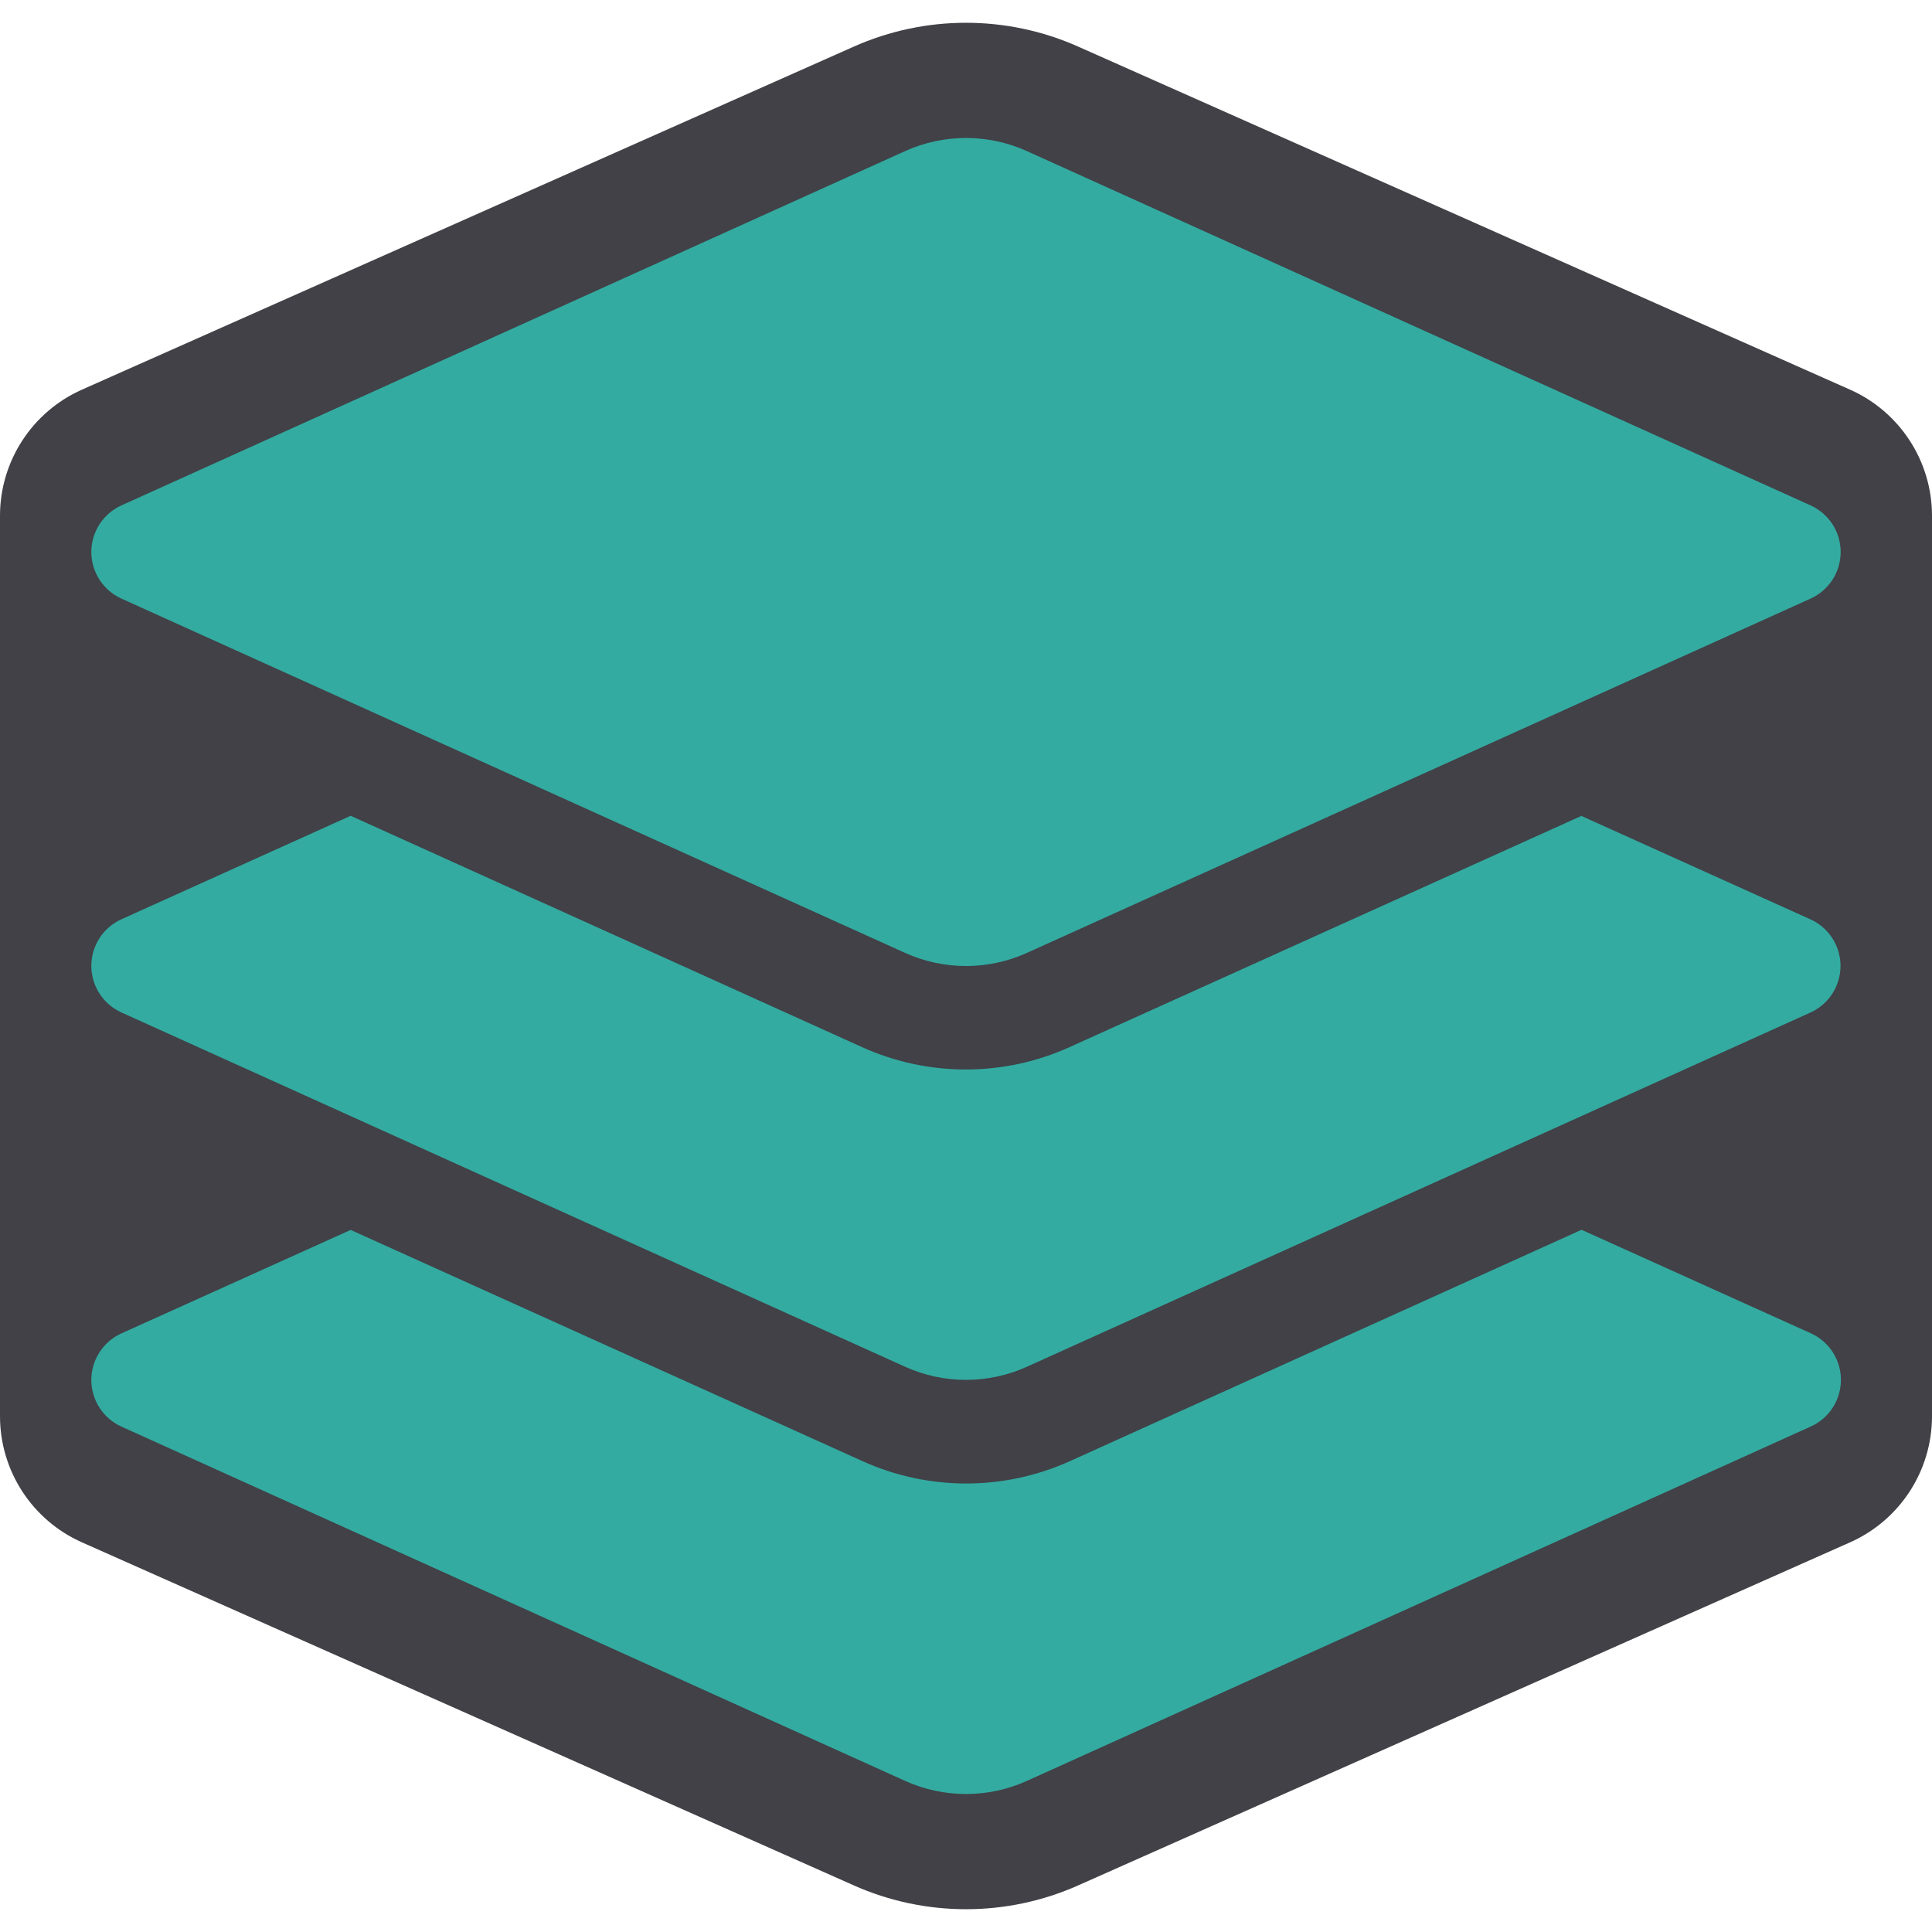
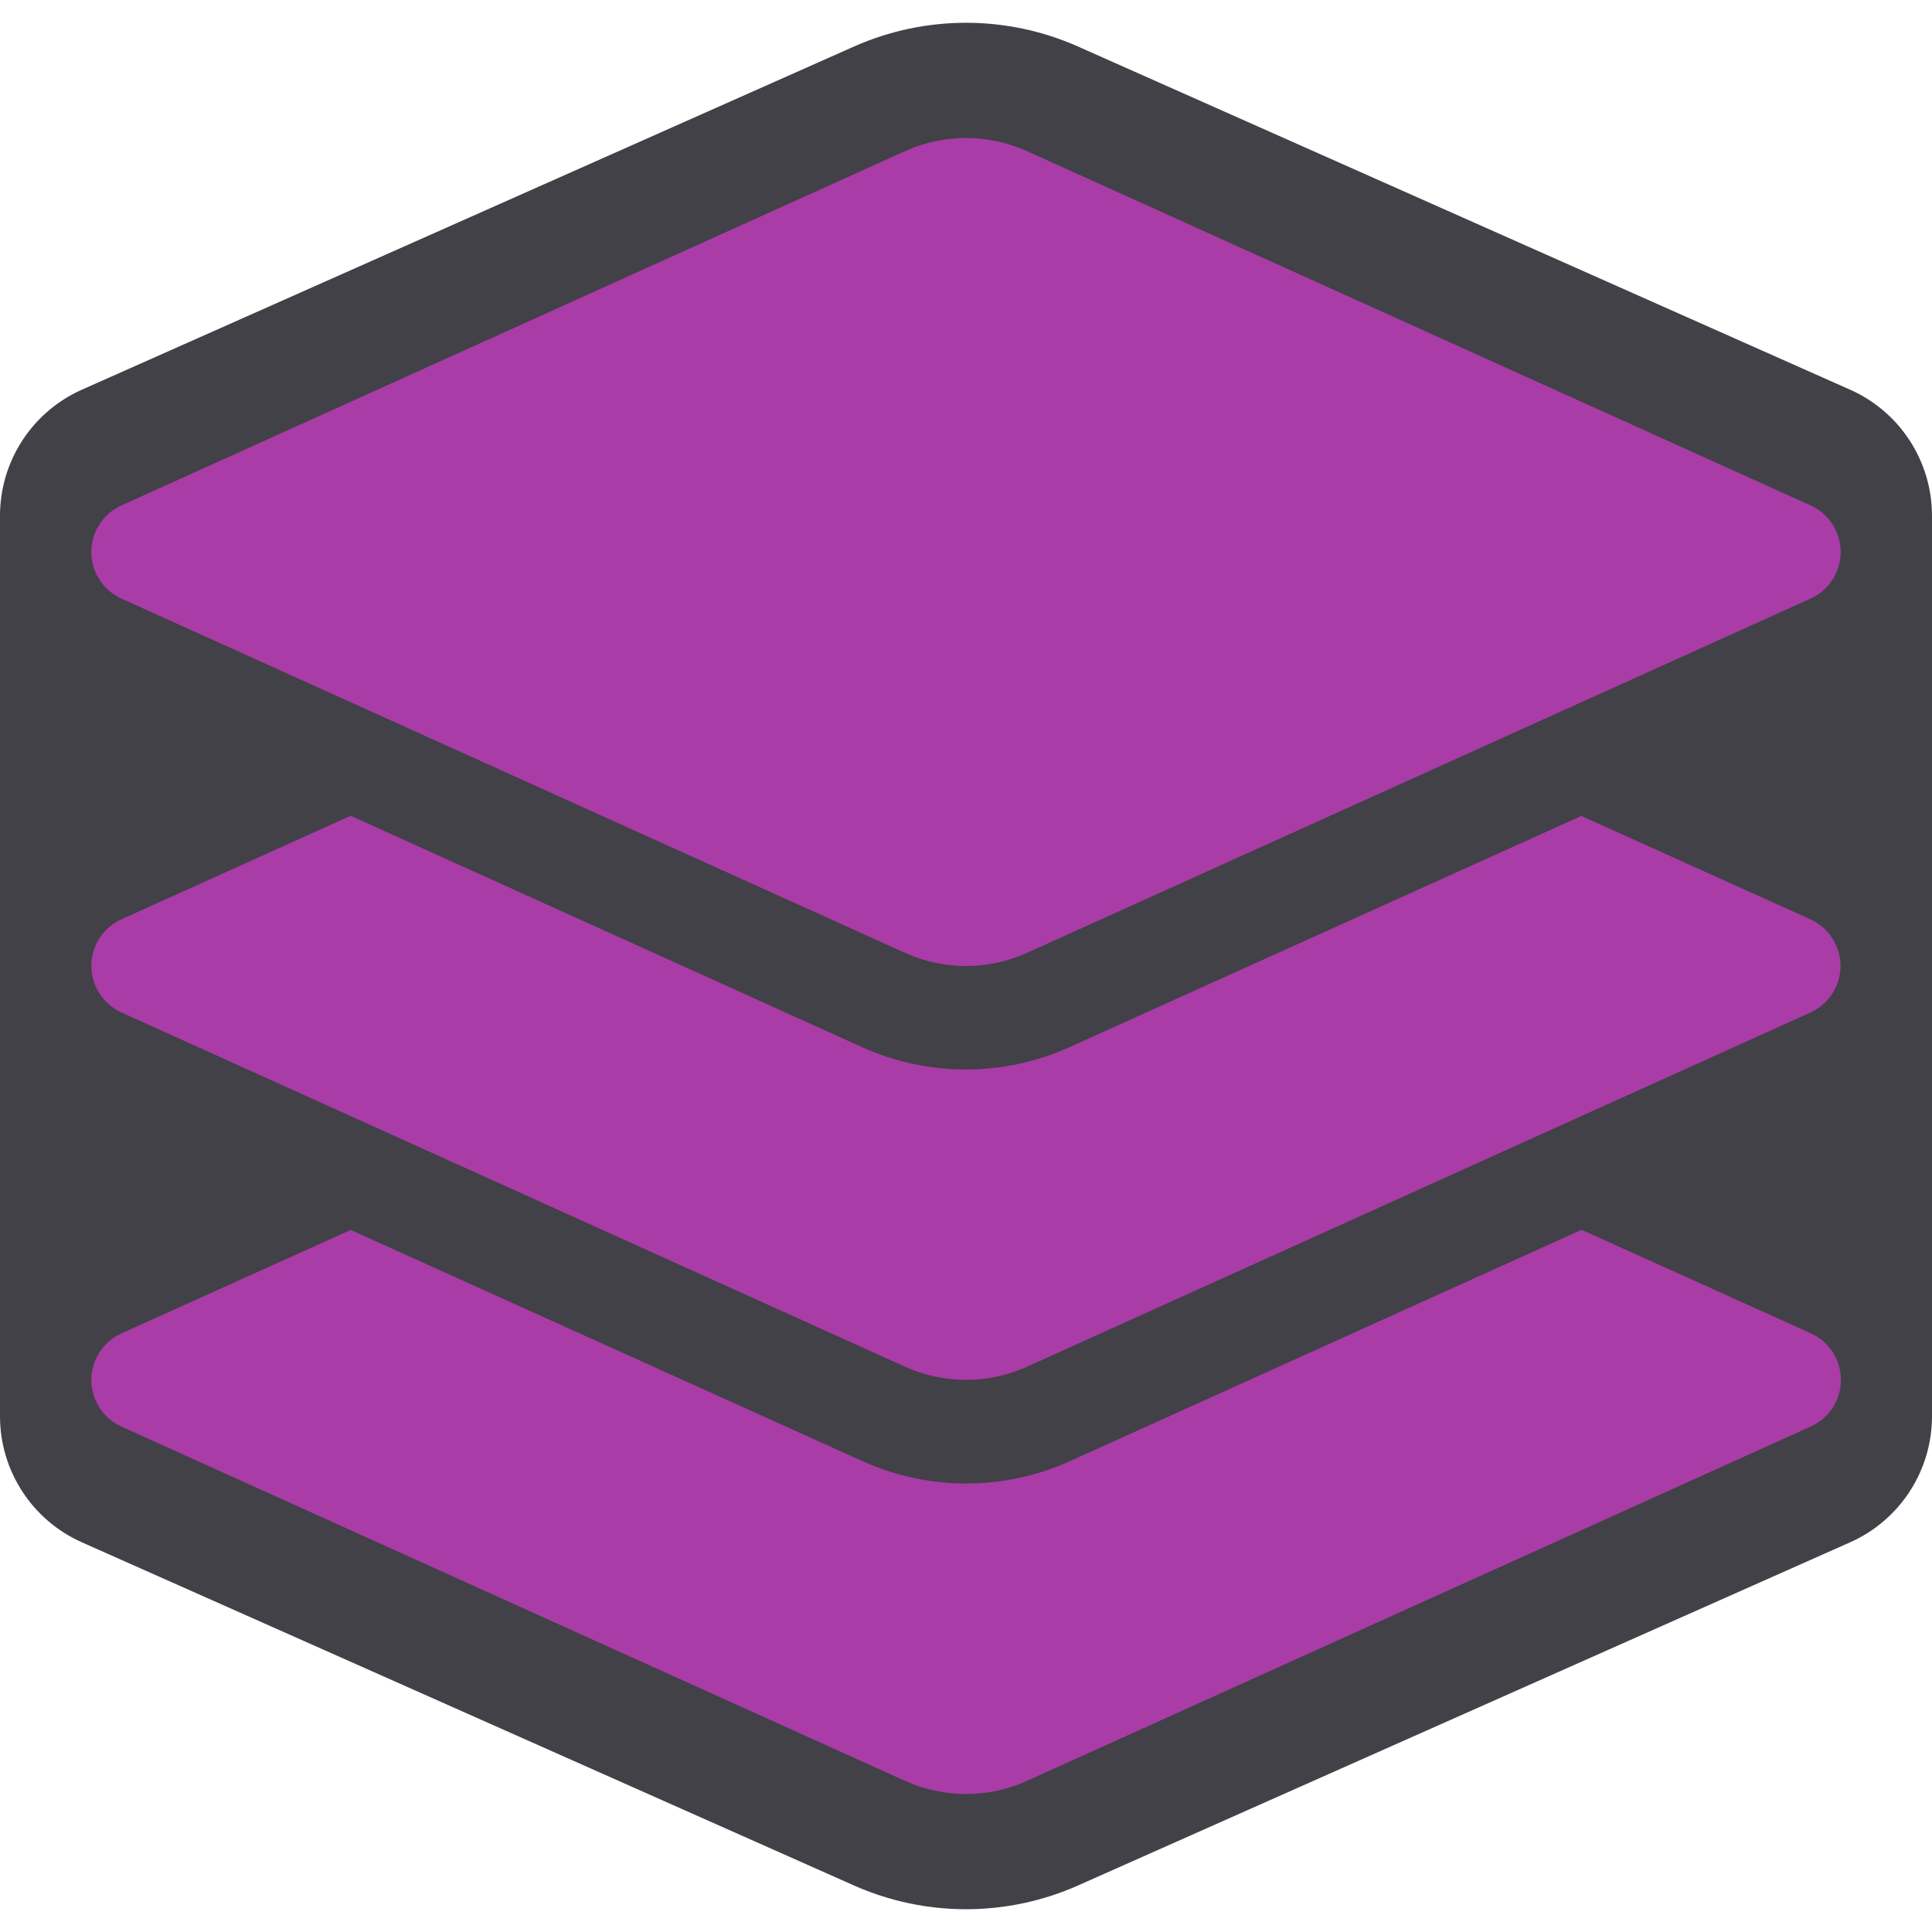
<svg xmlns="http://www.w3.org/2000/svg" width="28" height="28" viewBox="0 0 28 28">
  <path d="M26.812,5.647,15.625.675a4,4,0,0,0-3.25,0L1.188,5.647A2,2,0,0,0,0,7.475v13.05a2,2,0,0,0,1.188,1.828l11.187,4.972a4,4,0,0,0,3.25,0l11.187-4.972A2,2,0,0,0,28,20.525V7.475A2,2,0,0,0,26.812,5.647Z" style="fill:#414147" />
-   <path d="M26.241,20.675,14.885,25.809a2.143,2.143,0,0,1-1.77,0L1.759,20.675a.741.741,0,0,1,0-1.35l3.323-1.5L12.5,21.176a3.648,3.648,0,0,0,3.006,0l7.415-3.353,3.323,1.5A.741.741,0,0,1,26.241,20.675Zm-24.482-12,11.356,5.134a2.143,2.143,0,0,0,1.77,0L26.241,8.675a.741.741,0,0,0,0-1.35L14.885,2.191a2.143,2.143,0,0,0-1.77,0L1.759,7.325A.741.741,0,0,0,1.759,8.675Zm24.482,4.65-3.323-1.5L15.5,15.176a3.648,3.648,0,0,1-3.006,0L5.082,11.823l-3.323,1.5a.741.741,0,0,0,0,1.35l11.356,5.134a2.143,2.143,0,0,0,1.77,0l11.356-5.134A.741.741,0,0,0,26.241,13.325Z" style="fill:#33aba1" />
+   <path d="M26.241,20.675,14.885,25.809a2.143,2.143,0,0,1-1.77,0L1.759,20.675a.741.741,0,0,1,0-1.35l3.323-1.5L12.5,21.176a3.648,3.648,0,0,0,3.006,0l7.415-3.353,3.323,1.5A.741.741,0,0,1,26.241,20.675Zm-24.482-12,11.356,5.134a2.143,2.143,0,0,0,1.77,0L26.241,8.675a.741.741,0,0,0,0-1.35L14.885,2.191a2.143,2.143,0,0,0-1.77,0L1.759,7.325A.741.741,0,0,0,1.759,8.675Zm24.482,4.65-3.323-1.5L15.5,15.176a3.648,3.648,0,0,1-3.006,0L5.082,11.823l-3.323,1.5a.741.741,0,0,0,0,1.35l11.356,5.134a2.143,2.143,0,0,0,1.77,0l11.356-5.134A.741.741,0,0,0,26.241,13.325Z" style="fill:#a93ca6" />
</svg>
